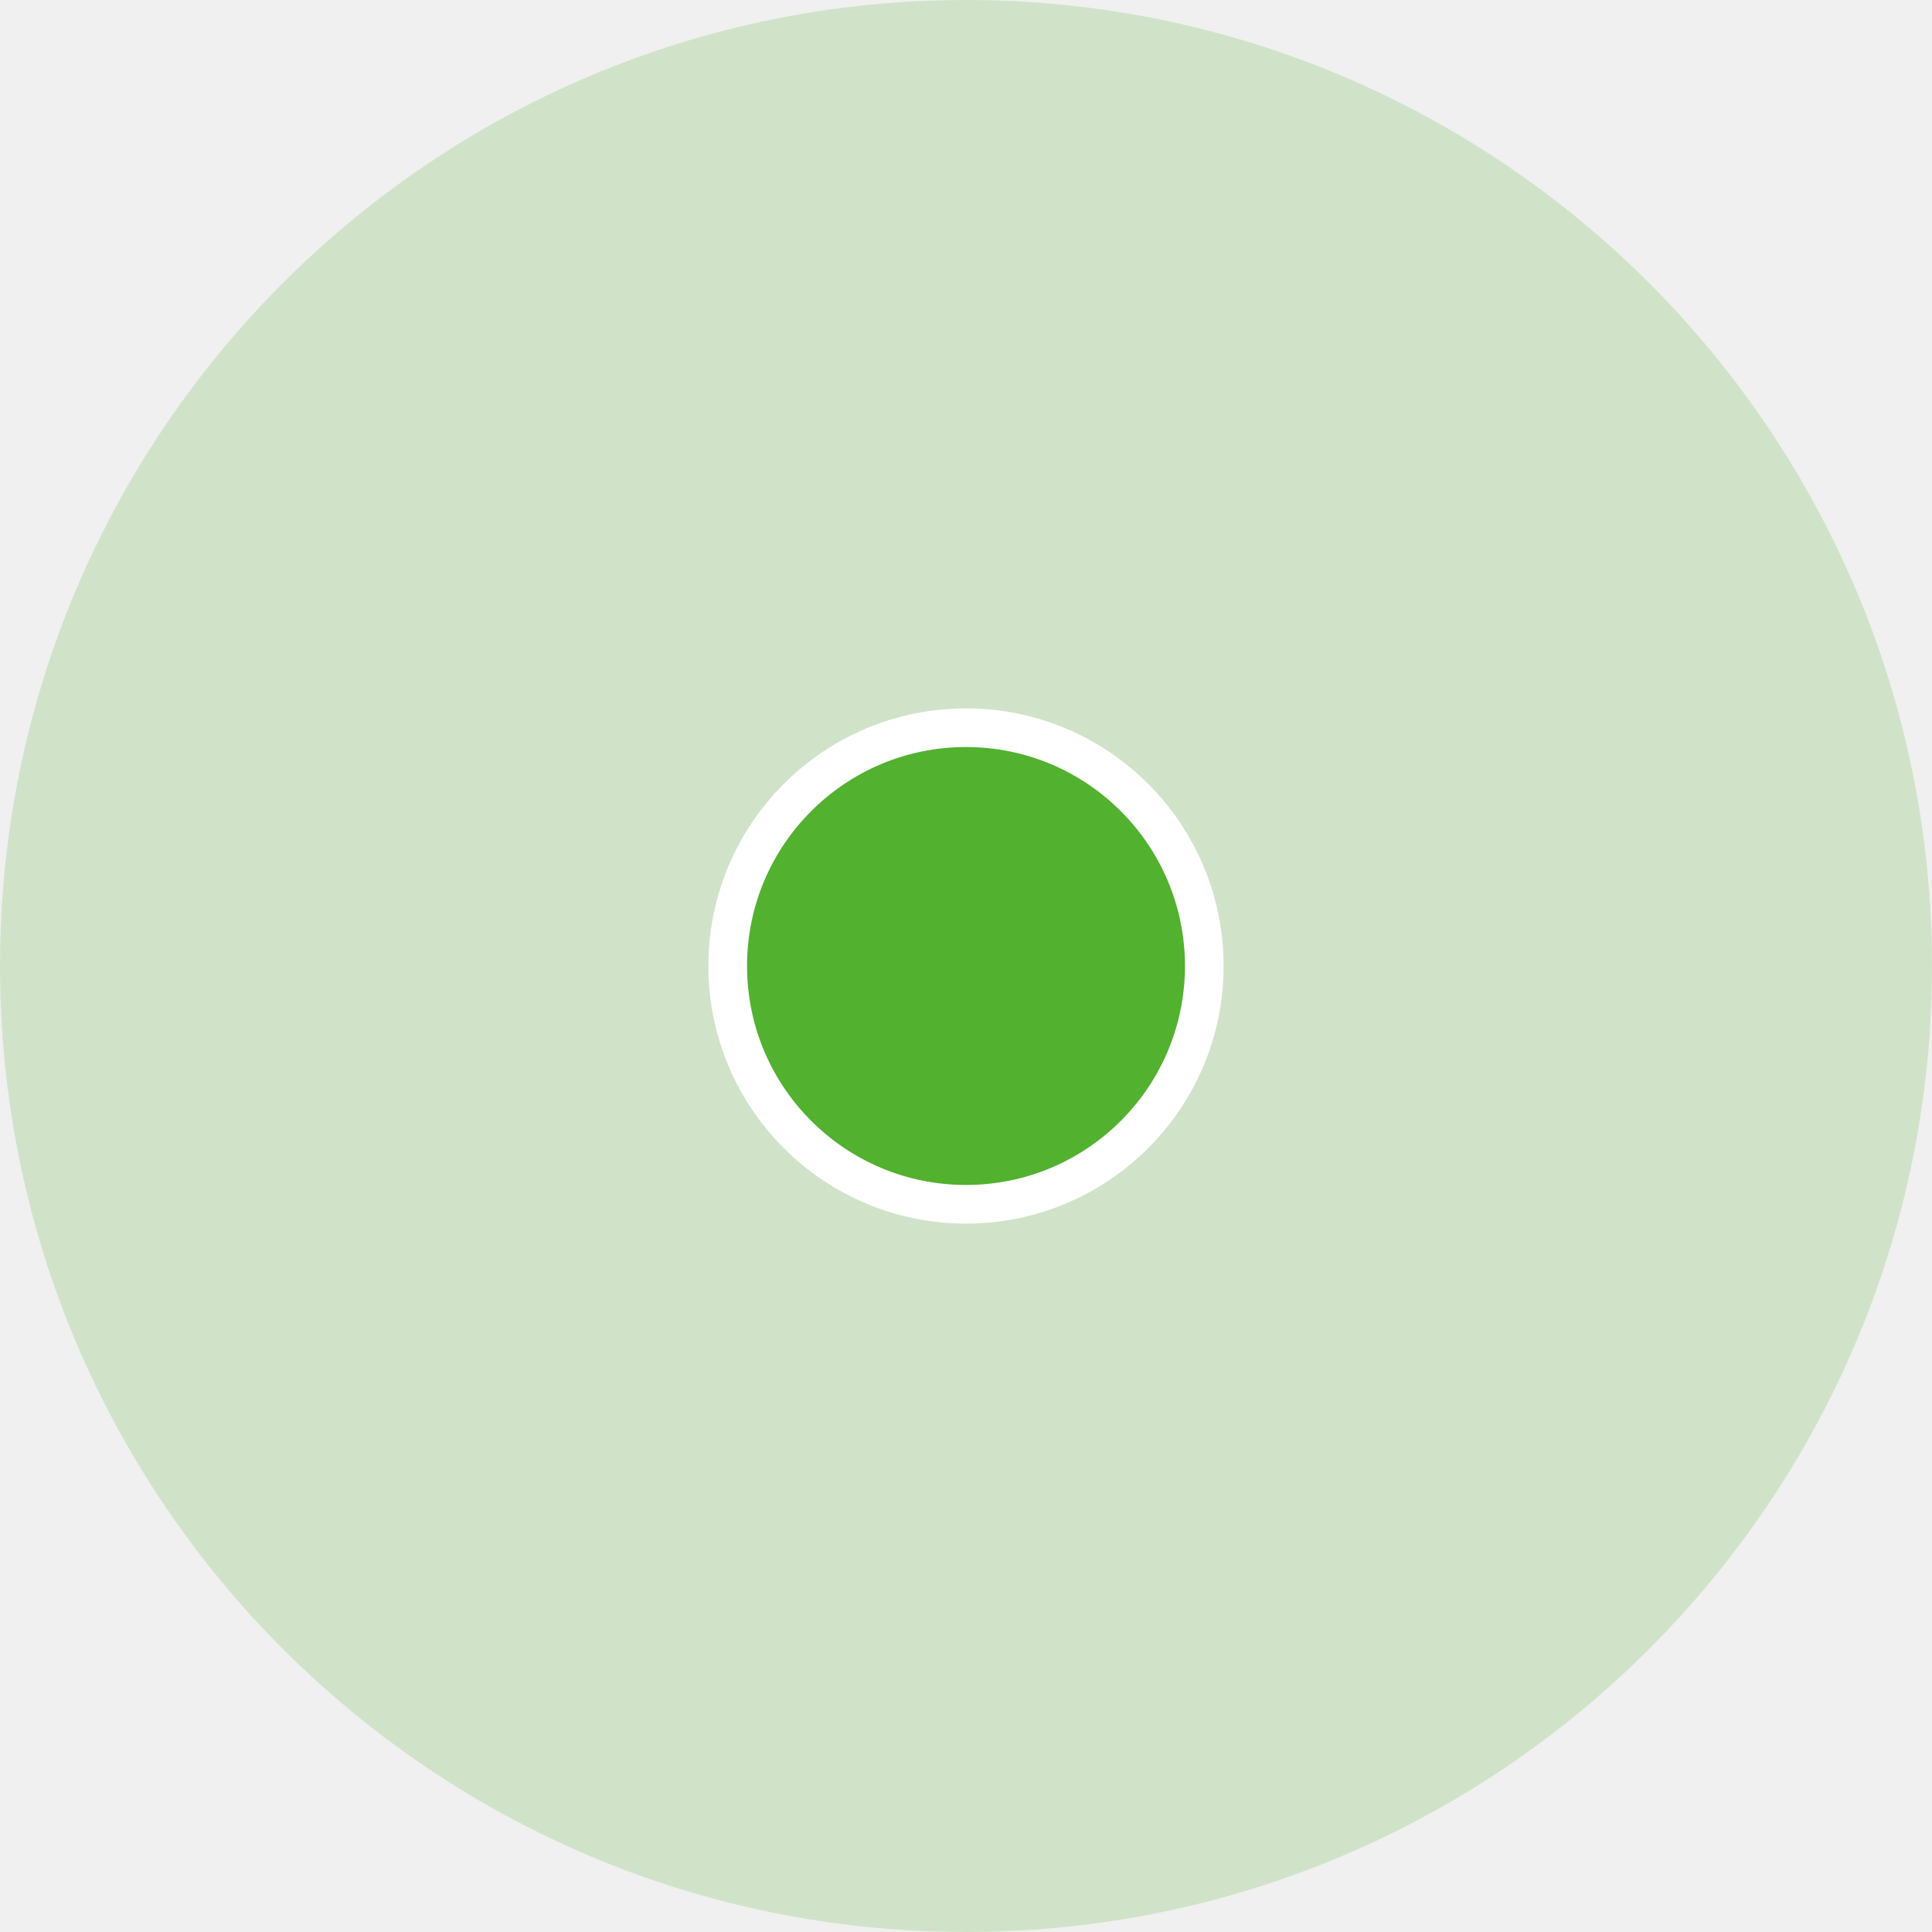
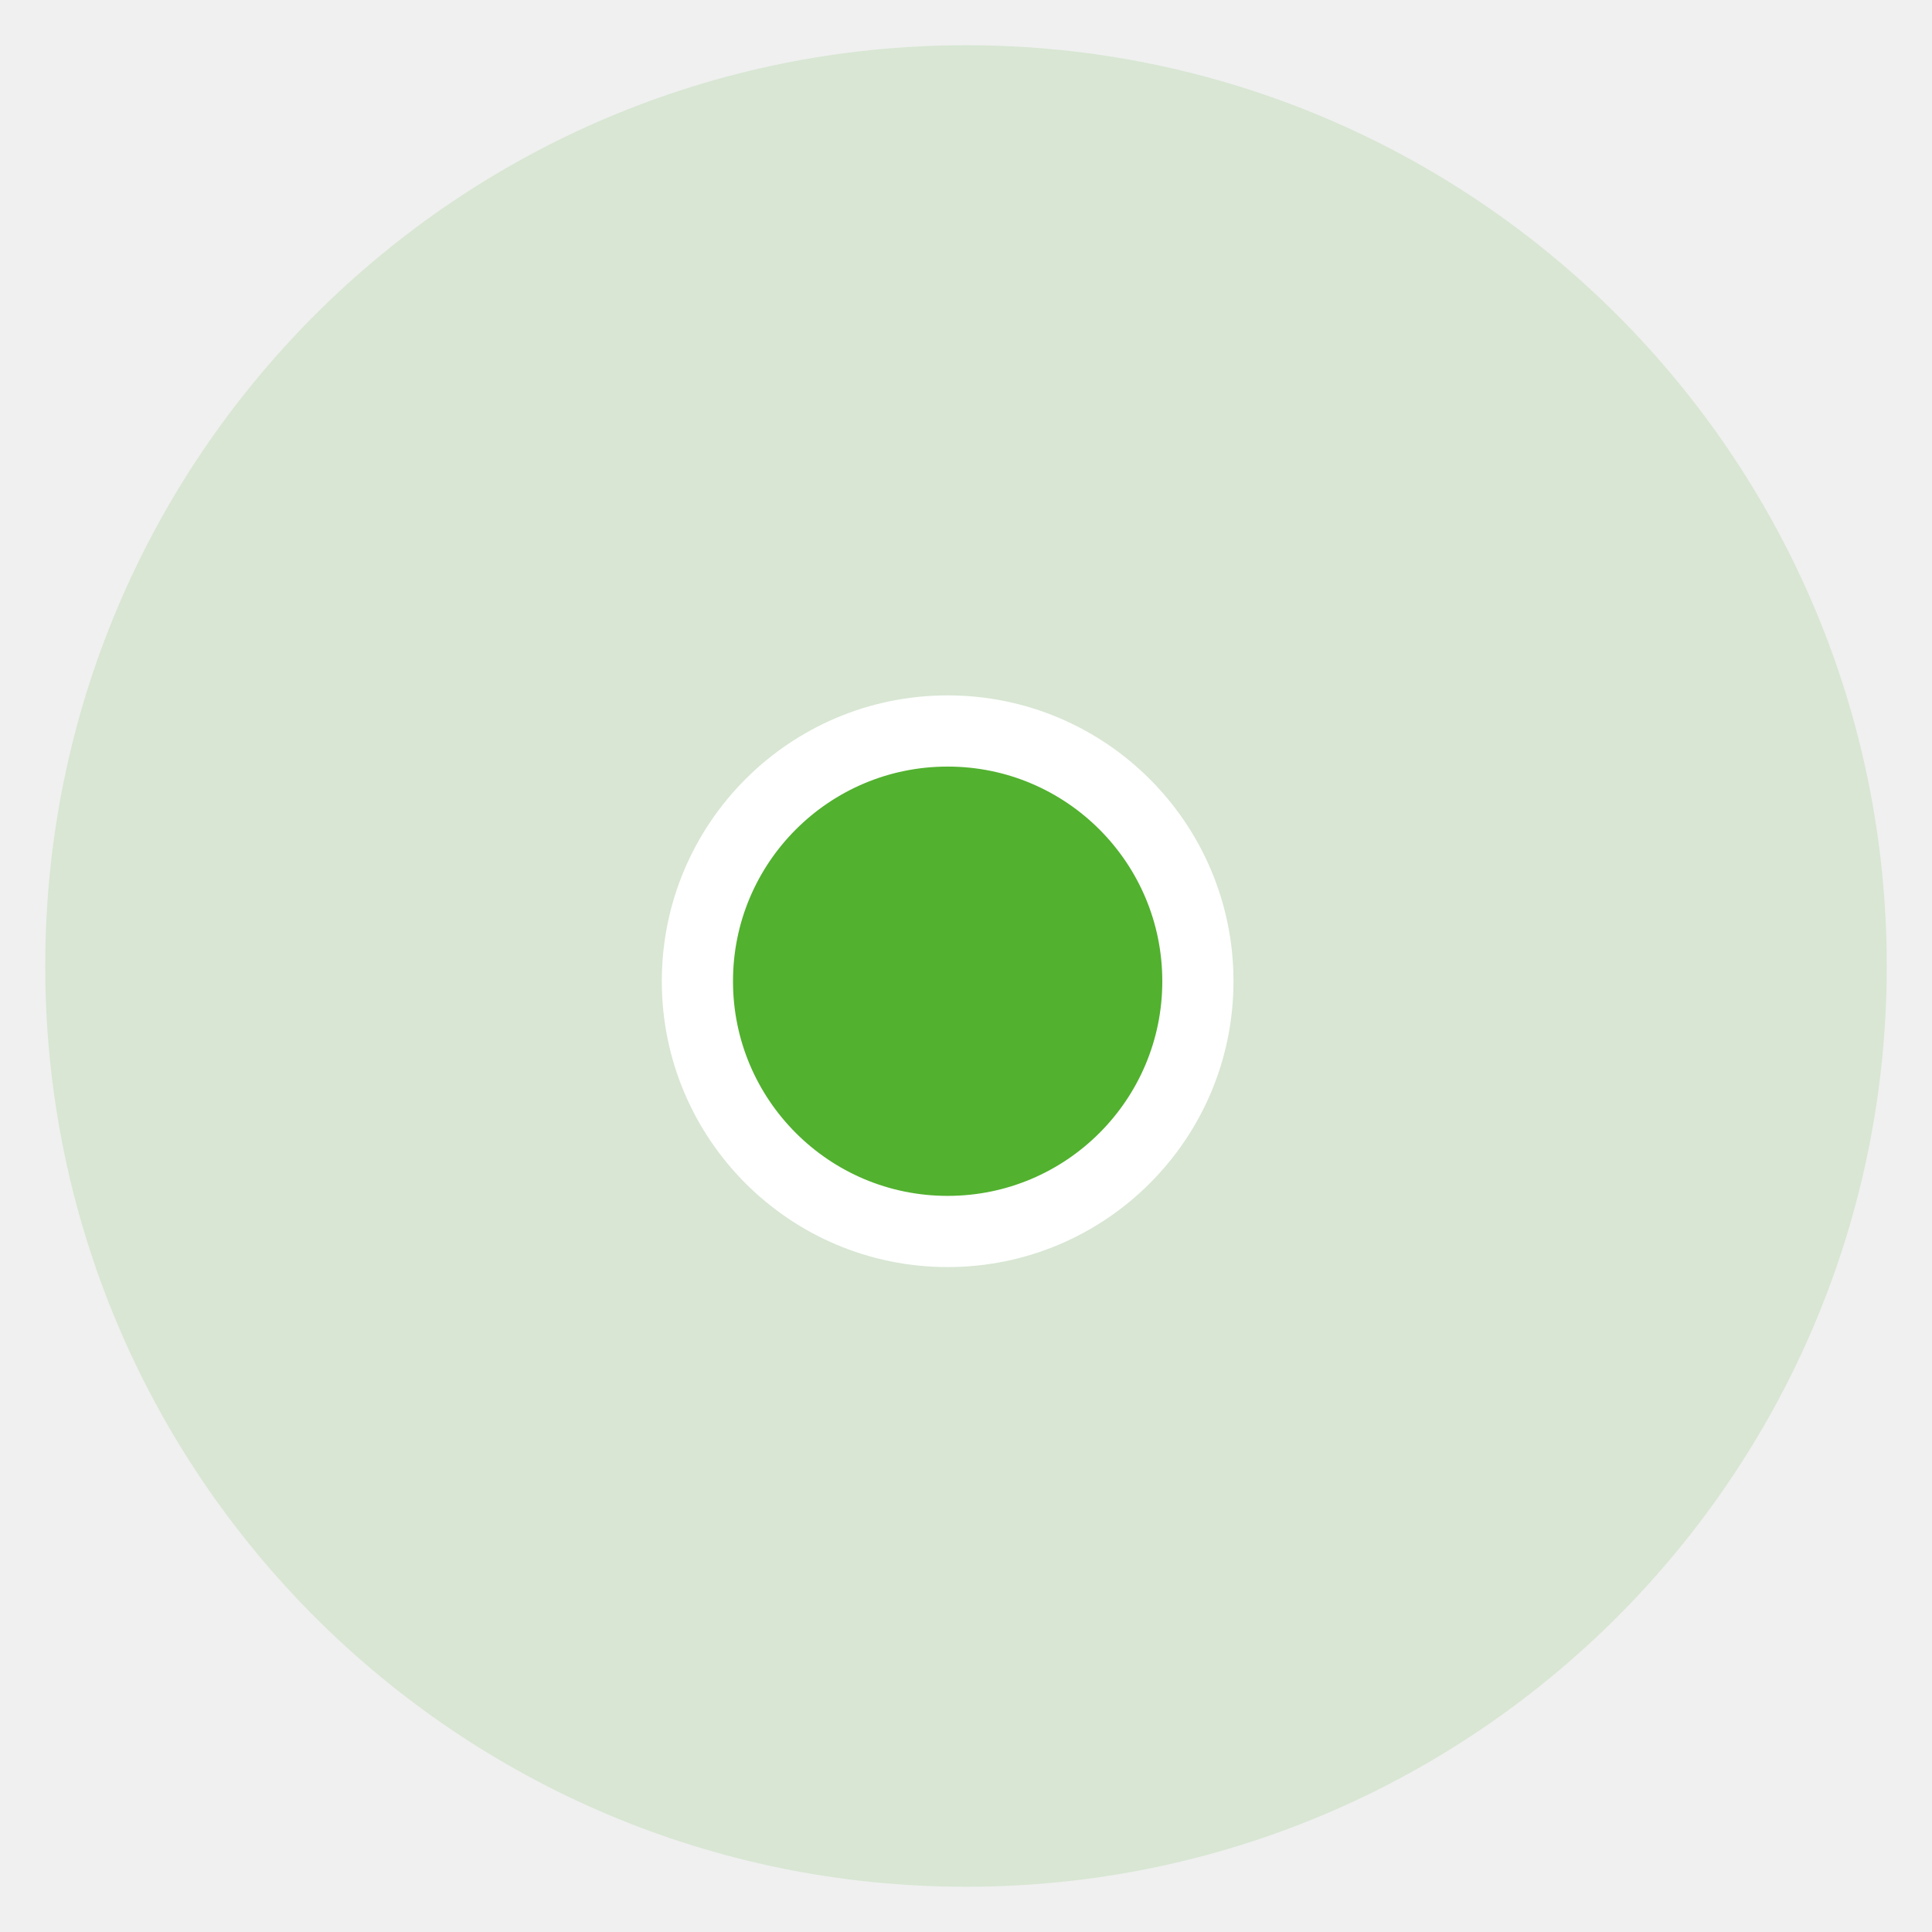
- <svg xmlns="http://www.w3.org/2000/svg" width="150" height="150" viewBox="0 0 150 150" fill="none">
-   <circle r="75" transform="matrix(1 0 0 -1 75 75)" fill="#52B12F" fill-opacity="0.2" />
-   <circle cx="75" cy="75" r="18.5" fill="#52B12F" stroke="white" stroke-width="3" />
+ <svg xmlns="http://www.w3.org/2000/svg" width="34" height="34" viewBox="0 0 34 34" fill="none">
+   <circle r="16.204" transform="matrix(1 0 0 -1 17 17)" fill="#52B12F" fill-opacity="0.15" />
+   <circle cx="16.677" cy="17.268" r="4.404" fill="#52B12F" stroke="white" stroke-width="1.253" />
</svg>
